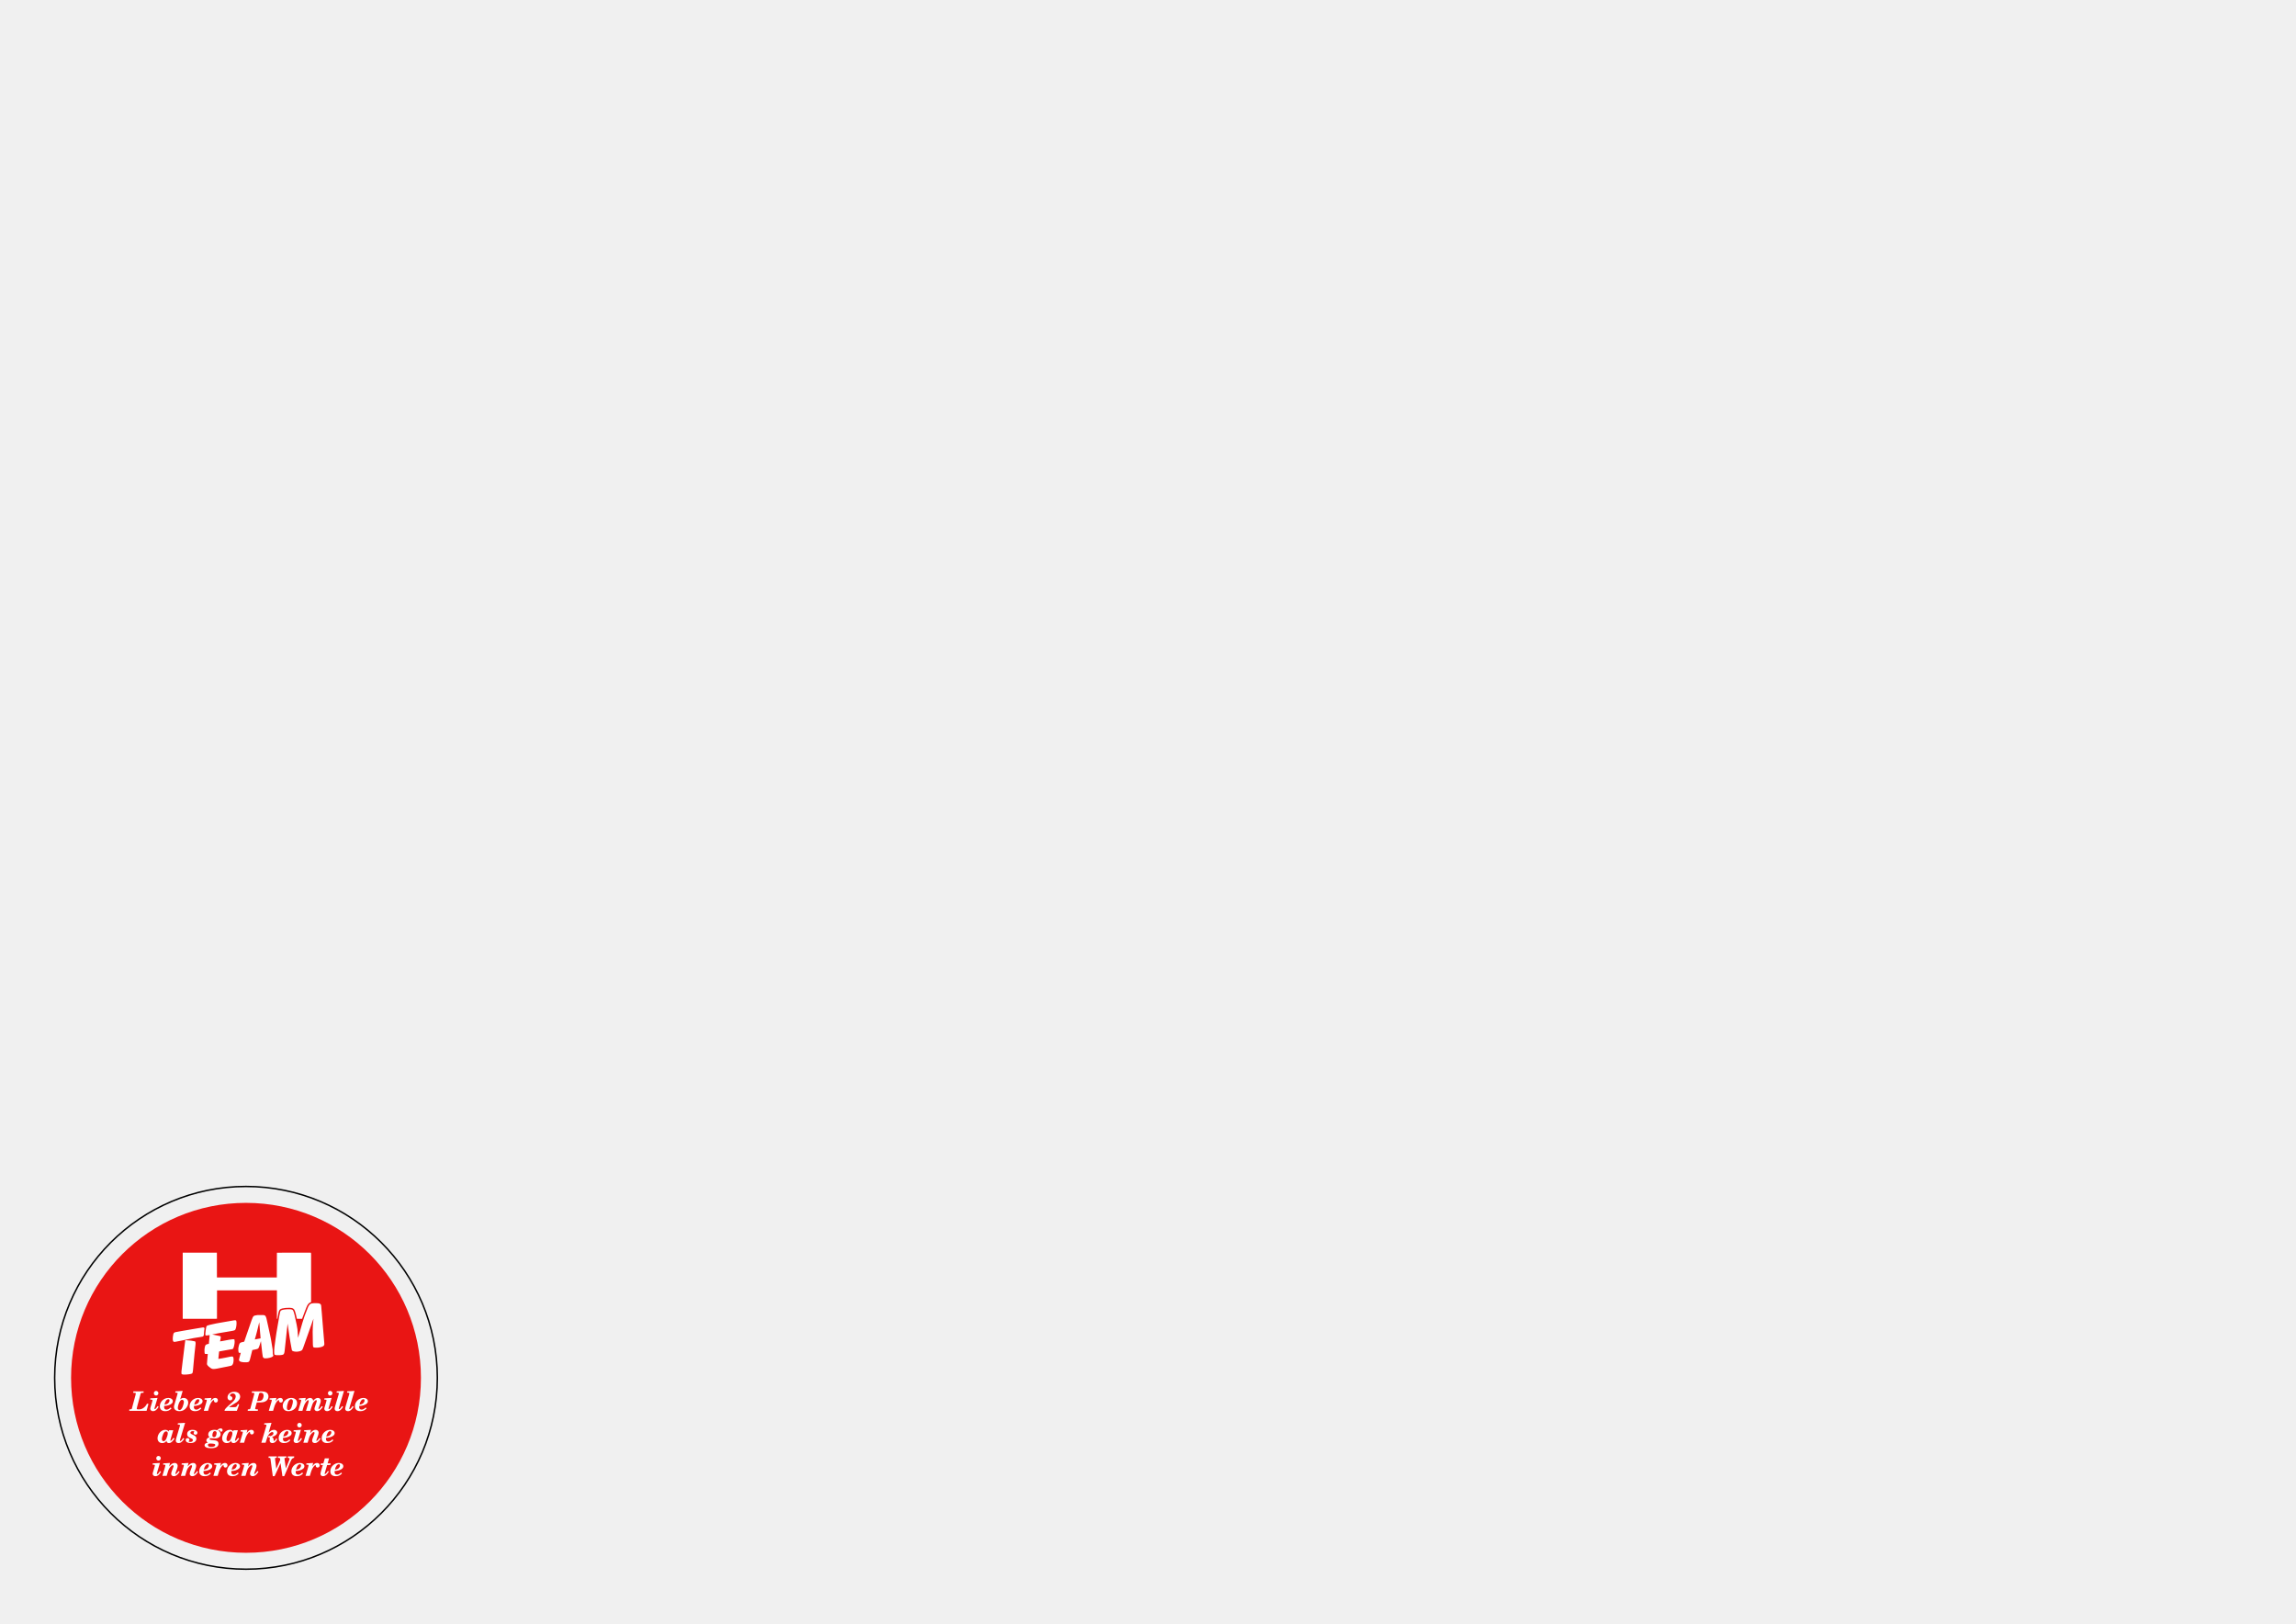
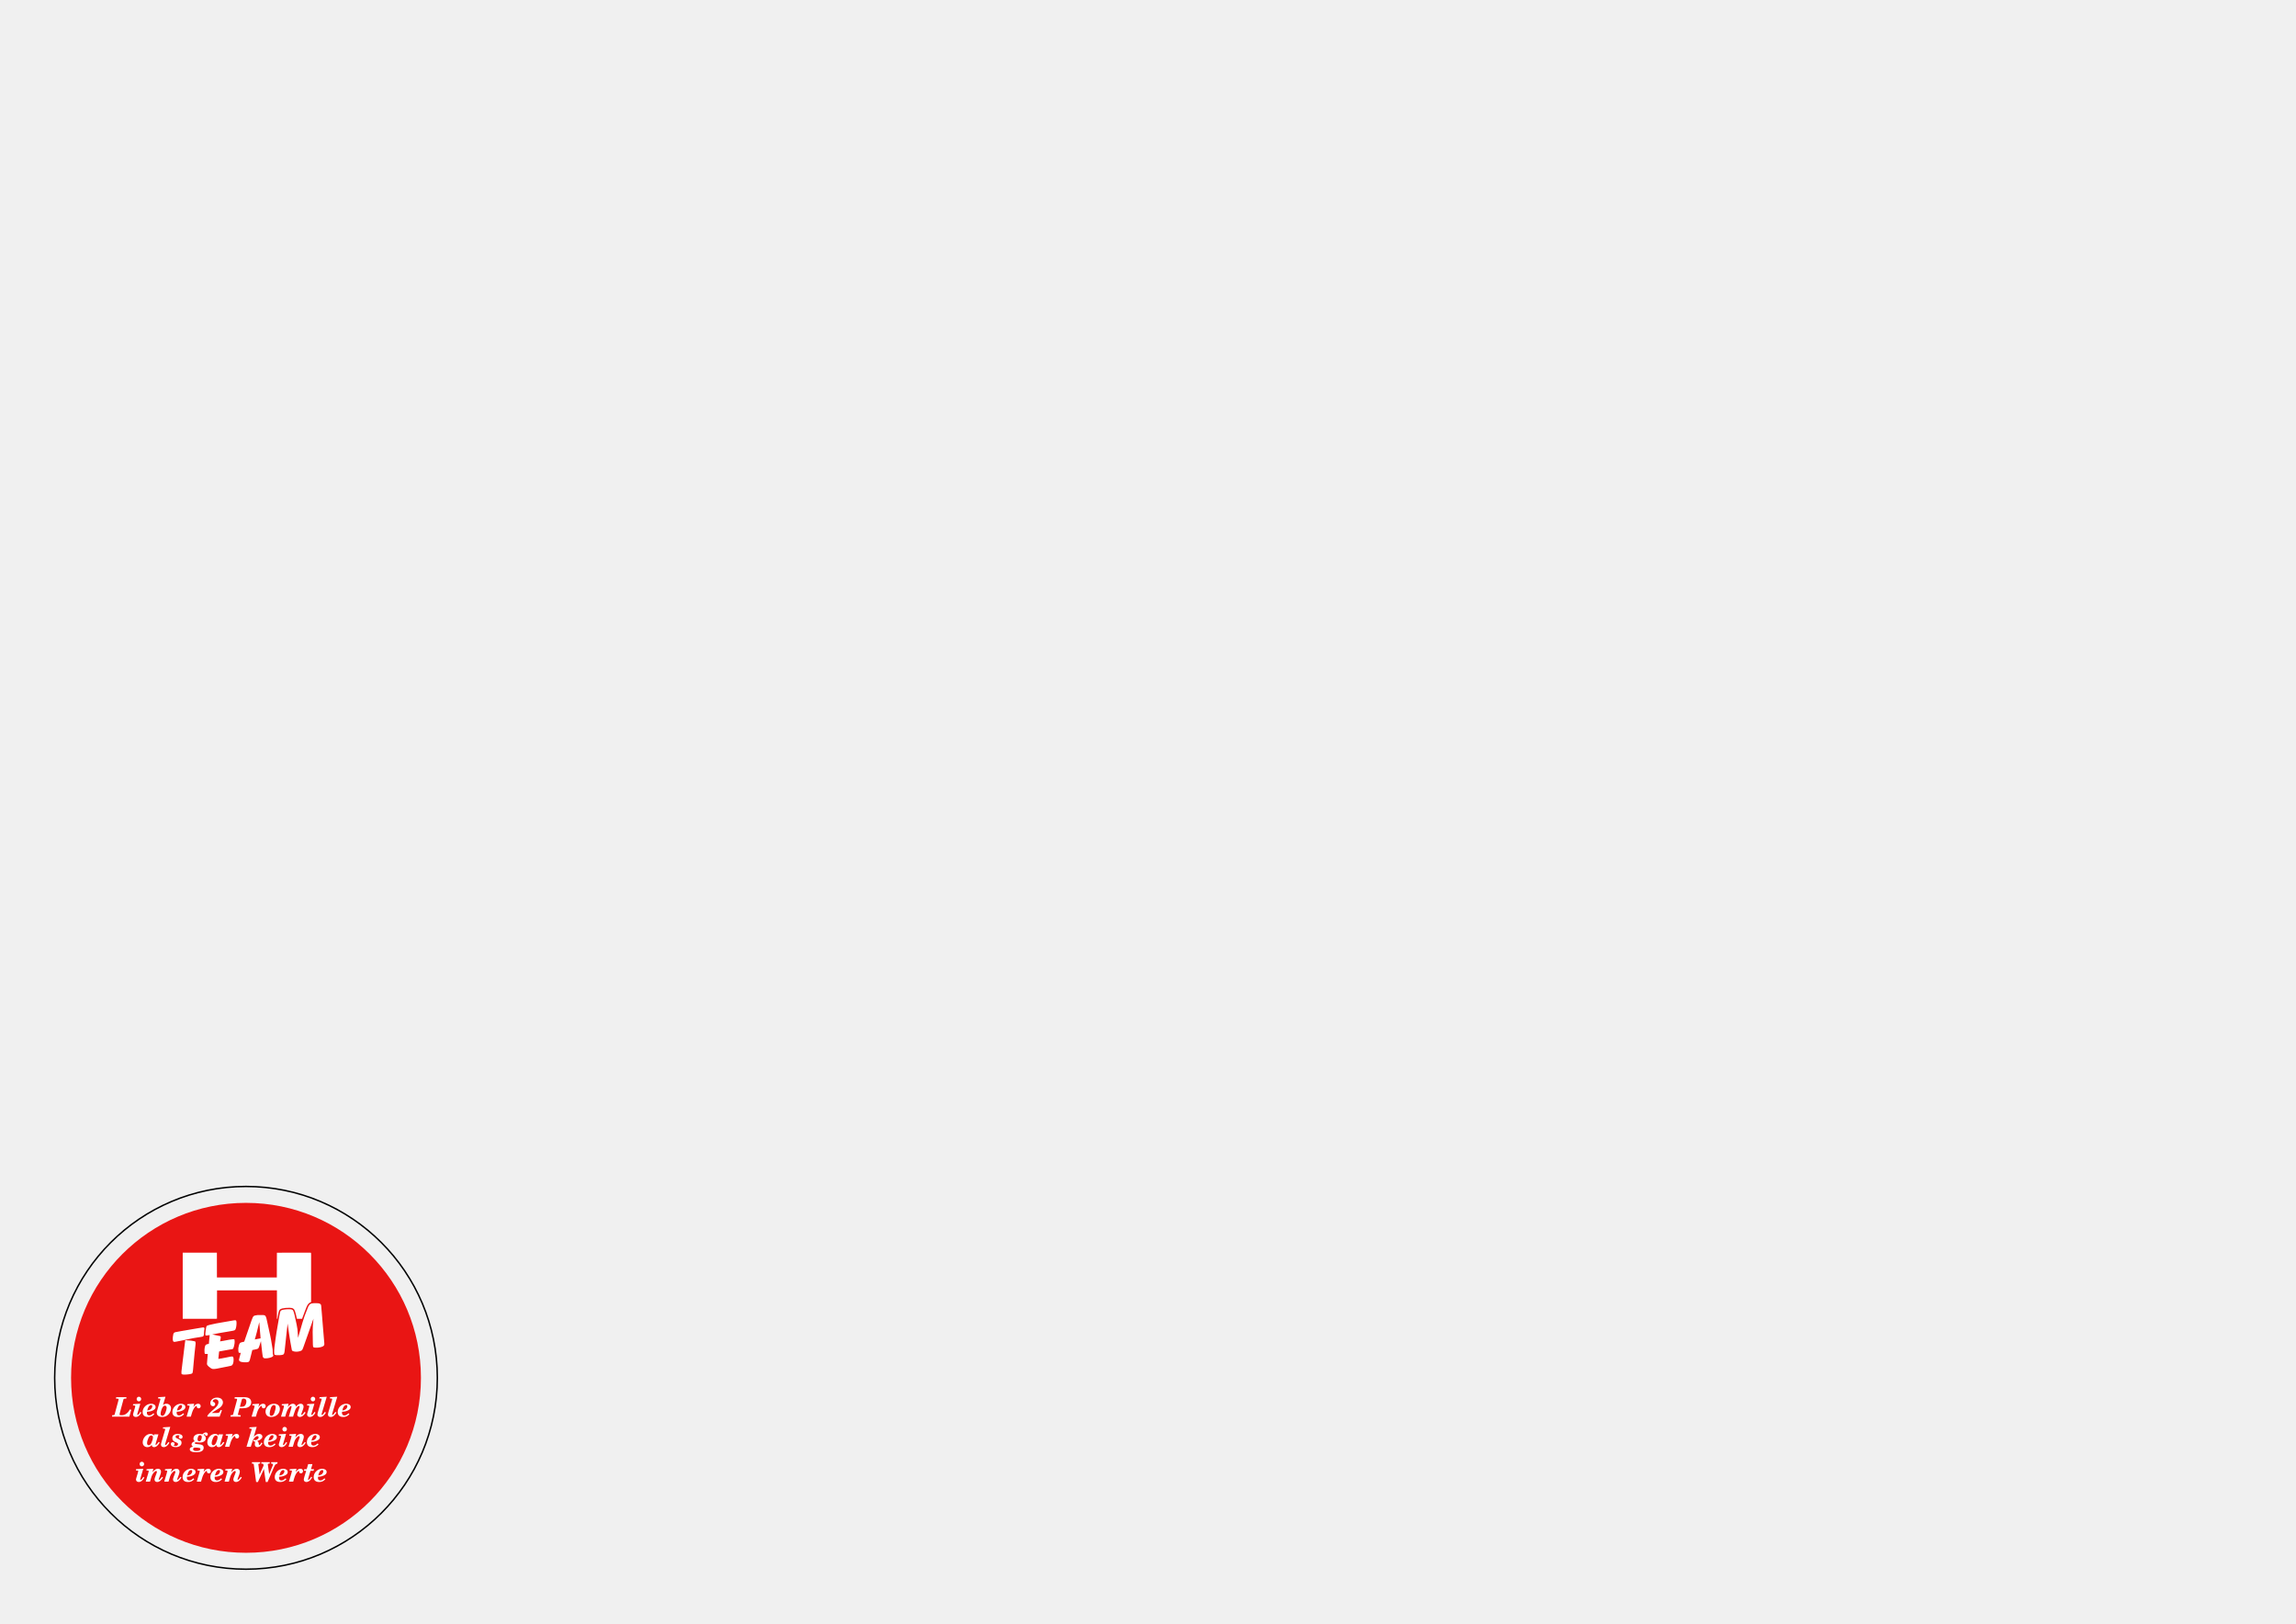
<svg xmlns="http://www.w3.org/2000/svg" width="420mm" height="297mm" viewBox="0 0 420 297" version="1.1" id="svg8">
  <defs id="defs2" />
  <g id="layer2" transform="translate(0,207)" />
  <g id="layer4" transform="translate(0,207)" />
  <g id="layer1" style="display:inline" transform="translate(0,207)">
    <text xml:space="preserve" style="font-style:normal;font-weight:normal;font-size:9.26px;line-height:0%;font-family:sans-serif;letter-spacing:0px;word-spacing:0px;fill:#000000;fill-opacity:1;stroke:none;stroke-width:0.265px;stroke-linecap:butt;stroke-linejoin:miter;stroke-opacity:1" x="44.795" y="54.811" id="text4613">
      <tspan id="tspan4611" x="44.795" y="57.471" style="stroke-width:0.265px" />
    </text>
  </g>
  <g id="layer3" transform="translate(0,207)">
    <circle style="fill:#000000;fill-opacity:0;stroke:#000000;stroke-width:0.265;stroke-miterlimit:4;stroke-dasharray:none;stroke-opacity:1" id="path3737" cx="45" cy="45" r="35" />
    <circle style="opacity:1;fill:#000000;fill-opacity:0;stroke:#000000;stroke-width:0.265;stroke-miterlimit:4;stroke-dasharray:0.265, 0.794;stroke-dashoffset:0;stroke-opacity:1" id="path3737-8" cx="45" cy="45" r="27.5" />
    <circle id="path3737-5" cx="45" cy="45" r="32" style="display:inline;fill:#e91514;fill-opacity:1" />
    <g style="display:inline" id="g817" transform="matrix(0.04186371,0,0,0.04186371,30.71071,21.10587)">
      <g id="g829-3">
        <rect style="fill:#ffffff;fill-opacity:1" id="rect4528-6" width="679.98" height="556.978" x="16.4" y="9.062" />
        <path style="fill:#e91514;fill-opacity:1;stroke-width:0.16" d="M 0,287.12 V 0 H 352.96 705.92 V 287.12 574.24 H 352.96 0 Z m 80.88,269.271 c 6.41,-0.466 12.978,-1.351 18.405,-2.478 3.269,-0.679 5.225,-1.437 6.677,-2.586 1.999,-1.583 3.103,-5.516 3.719,-13.247 0.137,-1.716 0.425,-5.028 0.64,-7.36 0.215,-2.332 1.401,-15.436 2.634,-29.12 2.61,-28.962 2.311,-25.781 3.523,-37.44 3.4,-32.7 3.196,-30.872 4.108,-36.8 0.508,-3.298 0.58,-4.133 0.588,-6.8 0.009,-3.076 -0.301,-5.927 -0.766,-7.04 -0.529,-1.268 -1.487,-1.897 -3.789,-2.486 -3.456,-0.885 -12.806,-2.582 -15.34,-2.784 -0.66,-0.052 -6.204,-0.487 -12.32,-0.966 -6.116,-0.479 -11.488,-0.909 -11.938,-0.956 l -0.818,-0.085 -0.585,3.639 c -0.322,2.001 -1.013,7.131 -1.535,11.399 -1.298,10.601 -1.689,13.778 -3.524,28.64 -0.874,7.084 -2.274,18.46 -3.11,25.28 -0.836,6.82 -1.921,15.64 -2.41,19.6 -4.576,37.025 -5.415,44.038 -5.846,48.835 -0.218,2.428 -0.122,8.143 0.151,9.023 0.711,2.289 3.312,3.451 9.057,4.046 1.192,0.123 9.262,-0.079 12.48,-0.313 z M 205.04,531.925 c 6.416,-0.735 9.552,-1.3 24.506,-4.412 4.59,-0.955 10.35,-2.103 12.8,-2.551 6.336,-1.158 10.445,-1.953 16.214,-3.139 18.122,-3.724 18.405,-3.794 20.284,-5.016 4.134,-2.689 6.741,-8.313 7.792,-16.807 1.111,-8.974 0.402,-17.426 -1.727,-20.594 -1.06,-1.577 -2.244,-1.9 -6.452,-1.764 -3.069,0.099 -0.781,-0.329 -24.217,4.532 -2.86,0.593 -11.608,2.242 -19.44,3.665 -12.188,2.214 -14.247,2.55 -14.286,2.334 -0.025,-0.139 0.317,-3.744 0.761,-8.012 0.444,-4.268 1.166,-11.252 1.606,-15.52 1.036,-10.052 0.887,-9.08 1.406,-9.186 0.238,-0.048 2.016,-0.371 3.952,-0.718 1.936,-0.346 5.788,-1.036 8.56,-1.532 2.772,-0.496 6.624,-1.185 8.56,-1.531 1.936,-0.346 5.752,-1.028 8.48,-1.517 2.728,-0.489 6.976,-1.248 9.44,-1.688 2.464,-0.44 5.236,-0.937 6.16,-1.104 0.924,-0.168 3.976,-0.638 6.782,-1.045 3.083,-0.447 5.457,-0.872 6,-1.073 2.254,-0.836 3.168,-2.05 4.732,-6.286 1.803,-4.884 3.141,-10.46 4.147,-17.28 0.897,-6.08 0.946,-10.697 0.166,-15.497 -0.231,-1.421 -0.483,-2.702 -0.561,-2.847 -0.077,-0.145 -0.448,-0.412 -0.823,-0.593 -2.329,-1.119 -9.391,-0.631 -21.803,1.509 -5.099,0.879 -18.001,3.335 -26.4,5.025 -4.723,0.95 -7.152,1.355 -9.991,1.665 -2.063,0.225 -3.767,0.393 -3.786,0.373 -0.019,-0.02 0.532,-2.52 1.226,-5.556 1.99,-8.714 2.22,-10.65 1.667,-14.053 -0.479,-2.955 -0.362,-2.895 -9.437,-4.8 -3.784,-0.794 -11.38,-2.317 -16.88,-3.383 -5.5,-1.066 -10.144,-1.983 -10.32,-2.037 -0.391,-0.12 -1.157,0.05 12.48,-2.763 5.984,-1.234 12.14,-2.464 13.68,-2.732 1.54,-0.269 4.636,-0.809 6.88,-1.202 5.681,-0.994 19.698,-3.347 34.64,-5.814 21.043,-3.475 25.257,-4.283 28.144,-5.393 2.654,-1.02 3.85,-1.988 5.015,-4.061 2.587,-4.6 4.763,-15.971 4.956,-25.894 0.115,-5.891 -0.313,-9.853 -1.305,-12.096 -0.406,-0.919 -1.249,-1.738 -2.038,-1.98 -1.57,-0.481 -5.475,-0.33 -9.574,0.372 -1.188,0.203 -4.248,0.733 -6.8,1.176 -2.552,0.443 -7.016,1.208 -9.92,1.699 -2.904,0.491 -6.468,1.103 -7.92,1.36 -1.452,0.257 -4.152,0.726 -6,1.043 -1.848,0.317 -4.368,0.754 -5.6,0.97 -1.232,0.216 -4.328,0.756 -6.88,1.199 -2.552,0.443 -6.296,1.094 -8.32,1.445 -2.024,0.352 -5.516,0.956 -7.76,1.343 -18.408,3.173 -16.492,2.793 -33.92,6.724 -4.532,1.022 -10.004,2.251 -12.16,2.73 -4.234,0.941 -5.571,1.338 -8.15,2.416 -2.647,1.106 -3.868,2.048 -4.854,3.742 -0.966,1.66 -2.039,6.804 -3.311,15.875 -1.764,12.572 -2.183,20.964 -1.149,22.995 0.711,1.397 2.281,1.539 8.105,0.731 8.729,-1.211 10.183,-1.401 10.246,-1.338 0.077,0.077 -3.542,38.036 -3.635,38.129 -0.035,0.035 -1.296,0.315 -2.803,0.624 -5.003,1.023 -7.191,1.739 -9.077,2.967 -2.478,1.614 -3.599,3.17 -4.58,6.355 -1.551,5.037 -2.361,10.031 -2.727,16.82 -0.22,4.08 -0.042,8.396 0.499,12.064 0.553,3.754 1.093,4.916 2.507,5.395 0.916,0.31 5.179,0.4 8.496,0.179 1.616,-0.107 2.975,-0.158 3.021,-0.112 0.075,0.075 -0.218,3.358 -1.864,20.906 -1.85,19.719 -1.793,18.988 -1.679,21.52 0.122,2.707 0.336,3.555 1.402,5.564 1.903,3.586 9.805,10.779 15.858,14.435 3.059,1.848 5.927,2.905 8.872,3.27 1.548,0.192 5.4,0.086 8.105,-0.224 z M 344.54,502.878 c 5.29,-0.438 8.097,-1.325 9.891,-3.125 1.144,-1.148 2.42,-3.801 3.886,-8.08 1.404,-4.1 1.078,-2.805 8.564,-33.992 1.077,-4.488 1.982,-8.186 2.01,-8.218 0.028,-0.032 1.766,-0.412 3.86,-0.844 2.095,-0.432 6.237,-1.286 9.206,-1.897 6.405,-1.319 7.611,-1.61 9.032,-2.179 1.643,-0.657 2.8,-1.4 3.881,-2.492 0.803,-0.811 1.172,-1.378 2,-3.082 2.035,-4.186 3.011,-7.049 8.692,-25.485 0.494,-1.604 0.917,-2.898 0.939,-2.875 0.022,0.022 0.26,2.019 0.528,4.436 0.268,2.417 1.35,12.099 2.403,21.515 1.054,9.416 2.278,20.36 2.72,24.32 0.887,7.941 1.923,15.273 2.384,16.88 1.044,3.637 2.88,6.085 5.269,7.027 2.937,1.157 9.003,1.252 15.822,0.246 11.948,-1.762 21.303,-5.213 23.888,-8.813 0.549,-0.765 1.283,-2.581 1.283,-3.176 0,-0.214 -0.211,-0.702 -0.47,-1.084 -0.953,-1.412 -1.37,-2.954 -1.873,-6.92 -0.229,-1.807 -0.288,-3.586 -0.306,-9.2 -0.022,-6.723 -0.037,-7.044 -0.443,-9.44 -0.231,-1.364 -0.779,-4.676 -1.218,-7.36 -2.438,-14.922 -4.526,-27.65 -5.852,-35.68 -0.804,-4.868 -1.675,-9.148 -4.151,-20.4 -1.724,-7.832 -4.075,-18.524 -5.225,-23.76 -1.15,-5.236 -2.978,-13.552 -4.062,-18.48 -1.084,-4.928 -2.38,-10.832 -2.879,-13.12 -2.168,-9.931 -3.484,-15.784 -3.868,-17.2 -1.314,-4.843 -3.316,-9.186 -5.025,-10.904 -1.406,-1.413 -4.415,-2.547 -8.067,-3.04 -2.218,-0.299 -21.574,-0.304 -24.8,-0.006 -9.885,0.913 -15.629,2.574 -18.619,5.383 -1.127,1.059 -1.562,1.711 -3.002,4.502 -1.791,3.471 -2.793,5.993 -5.494,13.825 -0.895,2.596 -2.015,5.836 -2.49,7.2 -0.474,1.364 -1.579,4.568 -2.456,7.12 -0.877,2.552 -3.804,11.048 -6.505,18.88 -4.78,13.862 -6.67,19.347 -11.912,34.56 -1.395,4.048 -3.466,10.06 -4.603,13.36 -1.137,3.3 -2.446,7.188 -2.907,8.64 -0.462,1.452 -0.887,2.689 -0.946,2.749 -0.058,0.06 -1.87,0.476 -4.026,0.925 -4.803,1 -6.408,1.401 -8.88,2.215 -3.762,1.239 -5.194,2.137 -6.519,4.088 -2.646,3.896 -5.41,13.113 -6.389,21.304 -0.305,2.549 -0.256,9.217 0.086,11.819 0.385,2.929 1.035,6.139 1.378,6.808 0.559,1.089 1.485,1.665 2.977,1.852 0.433,0.054 1.975,0.029 3.427,-0.056 1.452,-0.085 2.67,-0.125 2.706,-0.09 0.036,0.035 -0.094,0.659 -0.289,1.385 -0.871,3.241 -3.523,13.142 -4.812,17.961 -1.417,5.297 -2.455,9.616 -2.635,10.96 -0.122,0.916 0.223,2.29 0.951,3.781 2.067,4.235 9.129,6.541 22.398,7.315 2.062,0.12 8.839,0.083 10.54,-0.058 z m 35.3,-99.945 c 0,-0.104 0.544,-2.007 5.043,-17.653 1.191,-4.141 3.066,-11.235 4.228,-16 2.082,-8.533 4.243,-17.379 7.211,-29.52 0.861,-3.52 1.875,-7.676 2.253,-9.235 0.379,-1.559 0.715,-2.808 0.747,-2.776 0.061,0.061 0.263,2.516 1.709,20.811 0.487,6.16 1.211,15.304 1.61,20.32 0.398,5.016 1.141,13.682 1.65,19.257 0.621,6.794 0.87,10.157 0.757,10.197 -0.235,0.084 -24.825,4.706 -25.036,4.706 -0.095,0 -0.172,-0.048 -0.172,-0.107 z m 109.28,68.891 c 3.371,-0.221 6.377,-0.57 8.96,-1.043 4.028,-0.737 5.827,-1.457 7.464,-2.988 0.835,-0.781 1.172,-1.254 1.727,-2.422 1.504,-3.167 2.283,-6.524 2.882,-12.411 0.13,-1.276 0.997,-9.34 1.926,-17.92 0.93,-8.58 2.087,-19.272 2.571,-23.76 0.484,-4.488 1.346,-12.444 1.915,-17.68 1.192,-10.971 1.117,-10.279 4.144,-38.29 1.263,-11.687 2.325,-21.278 2.359,-21.312 0.034,-0.034 0.66,4.164 1.392,9.33 2.75,19.427 3.533,24.867 4.162,28.912 1.557,10.011 2.154,14.02 2.979,20.016 0.785,5.698 1.469,9.815 3.599,21.664 0.34,1.892 1.054,5.888 1.586,8.88 4.538,25.505 4.469,25.127 4.761,26.16 0.676,2.396 2.321,4.258 4.507,5.1 4.617,1.781 10.686,2.718 16.346,2.526 10.915,-0.371 21.406,-3.589 24.206,-7.424 1.505,-2.061 3.728,-7.187 6.194,-14.283 0.688,-1.98 2.057,-5.868 3.042,-8.64 0.985,-2.772 2.245,-6.336 2.8,-7.92 0.555,-1.584 2.642,-7.488 4.637,-13.12 1.995,-5.632 4.529,-12.796 5.632,-15.92 3.306,-9.368 5.543,-15.697 7.01,-19.84 0.764,-2.156 1.807,-5.108 2.318,-6.56 2.166,-6.149 6.789,-19.229 7.972,-22.56 0.703,-1.98 2.843,-8.028 4.755,-13.44 4.924,-13.939 5.177,-14.649 5.186,-14.56 0.004,0.044 -0.313,3.716 -0.706,8.16 -1.281,14.506 -1.83,20.843 -1.997,23.04 -0.467,6.148 -0.804,17.187 -0.806,26.4 -0.003,10.234 0.443,37.777 0.888,54.8 0.112,4.282 0.594,9.684 0.938,10.507 0.599,1.432 2.818,2.699 5.681,3.241 3.348,0.635 11.639,0.72 16.971,0.174 6.415,-0.657 12.997,-2.175 17.36,-4.005 1.489,-0.625 3.604,-1.773 4.752,-2.581 2.235,-1.572 3.623,-3.561 4.226,-6.056 0.359,-1.485 0.361,-5.07 0.003,-7.04 -0.244,-1.342 -0.815,-8.077 -4.348,-51.28 -0.745,-9.108 -1.642,-20.052 -1.992,-24.32 -0.351,-4.268 -1.071,-13.052 -1.6,-19.52 -0.529,-6.468 -1.141,-13.92 -1.36,-16.56 -0.219,-2.64 -0.901,-10.992 -1.517,-18.56 -1.317,-16.194 -1.584,-19.279 -1.683,-19.439 -0.04,-0.065 -0.219,-2.399 -0.397,-5.186 -0.401,-6.272 -0.951,-10.36 -1.661,-12.357 -0.703,-1.976 -2.379,-3.591 -4.97,-4.788 -4.007,-1.851 -10.006,-2.564 -20.412,-2.423 -6.756,0.091 -9.008,0.286 -14.542,1.257 -2.36,0.414 -3.642,0.815 -5.212,1.628 -3.687,1.909 -7.147,5.923 -10.023,11.628 -0.622,1.235 -2.262,5.21 -3.828,9.28 -2.879,7.483 -3.216,8.345 -7.81,20 -2.611,6.624 -4.401,11.301 -5.386,14.08 -2.92,8.234 -6.363,18.993 -9.037,28.24 -0.891,3.08 -2.16,7.472 -2.822,9.76 -0.662,2.288 -2.534,8.804 -4.161,14.48 -3.391,11.83 -5.876,20.467 -7.182,24.96 -3.118,10.724 -3.834,13.197 -4.213,14.544 -0.418,1.486 -0.425,1.497 -0.538,0.88 -0.063,-0.343 -0.373,-5.232 -0.688,-10.864 -1.398,-24.972 -1.703,-27.548 -5.499,-46.32 -7.888,-39.011 -11.53,-53.663 -15.125,-60.848 -0.916,-1.83 -1.036,-1.992 -2.056,-2.761 -1.474,-1.112 -3.515,-2.214 -4.683,-2.528 -5.923,-1.594 -22.753,-1.205 -34.473,0.796 -6.592,1.126 -10.412,2.483 -12.627,4.488 -1.341,1.214 -2.325,3.233 -3.433,7.048 -1.02,3.514 -1.39,5.405 -3.702,18.925 -0.579,3.388 -1.196,6.988 -1.37,8 -0.174,1.012 -1.326,7.708 -2.559,14.88 -1.233,7.172 -2.783,16.172 -3.444,20 -1.192,6.902 -1.838,10.666 -3.42,19.92 -0.451,2.64 -0.993,5.772 -1.203,6.96 -0.535,3.02 -2.822,18.417 -3.918,26.384 -0.346,2.517 -0.99,7.168 -1.43,10.336 -2.546,18.326 -2.825,20.453 -3.447,26.32 -1.111,10.481 -1.55,19.501 -1.216,24.958 0.193,3.158 0.522,5.859 0.844,6.934 0.544,1.816 3.409,3.223 7.734,3.798 3.197,0.425 10.666,0.488 16.071,0.134 z M 32.8,413.282 c 3.296,-0.469 7.769,-1.34 20.96,-4.082 6.644,-1.381 13.088,-2.679 14.32,-2.885 1.232,-0.206 2.564,-0.481 2.96,-0.612 0.396,-0.131 1.98,-0.495 3.52,-0.808 1.54,-0.314 7.84,-1.612 14,-2.886 25.186,-5.208 23.687,-4.926 37.52,-7.056 7.172,-1.104 13.947,-2.145 15.056,-2.314 4.531,-0.689 9.539,-1.629 10.546,-1.979 1.222,-0.425 2.679,-1.339 3.286,-2.06 0.565,-0.671 1.591,-2.747 2.054,-4.157 0.351,-1.067 0.39,-1.511 0.474,-5.324 0.124,-5.633 0.516,-9.675 1.881,-19.422 l 0.659,-4.702 -0.42,-1.276 c -0.461,-1.399 -1.063,-2.359 -1.725,-2.752 -0.652,-0.386 -2.56,-0.564 -4.371,-0.408 -0.88,0.076 -4.192,0.571 -7.36,1.099 -3.168,0.529 -8.064,1.331 -10.88,1.783 -2.816,0.452 -8.216,1.35 -12,1.996 -3.784,0.646 -10.084,1.722 -14,2.39 -22.353,3.813 -32.395,5.532 -37.92,6.491 -1.98,0.344 -7.02,1.21 -11.2,1.926 -12.774,2.187 -24.286,4.295 -26.583,4.868 -1.201,0.299 -2.945,0.842 -3.877,1.206 -1.455,0.569 -1.825,0.792 -2.617,1.58 -2.866,2.851 -4.367,7.989 -5.427,18.58 -0.402,4.017 -0.403,11.955 -0.001,14.073 0.758,3.995 2.493,6.566 4.753,7.044 0.95,0.201 3.737,0.064 6.393,-0.314 z M 214.588,250.745 c 0.059,-34.086 0.137,-62.004 0.173,-62.04 0.036,-0.036 58.937,-0.083 130.892,-0.105 l 76.968,-0.024 53.858,-0.016 v 60.008 c 0,41.077 -0.052,60.06 -0.165,60.173 -0.101,0.101 -0.148,0.911 -0.12,2.072 l 0.045,1.907 h 1.115 1.115 l 0.271,-1.6 c 1.503,-8.882 3.645,-21.085 4.059,-23.12 1.341,-6.597 3.264,-11.714 5.324,-14.172 2.253,-2.688 5.976,-4.713 11.186,-6.084 7.646,-2.013 20.772,-3.271 31.811,-3.05 9.146,0.183 12.279,0.905 16.845,3.882 1.646,1.073 3.23,2.551 3.972,3.706 2.272,3.537 4.676,10.347 7.169,20.312 0.87,3.479 3.344,14.105 4.201,18.046 l 0.452,2.08 11.383,0.041 11.383,0.041 1.381,-4.121 c 2.792,-8.328 4.554,-13.06 10.175,-27.321 2.708,-6.871 3.935,-10.026 7.434,-19.12 2.65,-6.887 5.469,-11.689 9.262,-15.775 2.459,-2.65 6.624,-5.299 9.602,-6.109 0.693,-0.188 1.282,-0.364 1.309,-0.391 0.081,-0.081 0.145,-202.523 0.065,-208.205 -0.084,-5.997 -0.156,-6.393 -1.331,-7.344 L 623.81,23.92 550.251,23.878 c -71.204,-0.04 -73.567,-0.032 -73.825,0.252 -0.247,0.273 -0.269,4.21 -0.306,54.282 L 476.08,132.4 h -130.88 -130.88 l -0.081,-54.24 C 214.195,48.328 214.141,23.902 214.119,23.88 214.098,23.858 180.492,23.84 139.44,23.84 H 64.8 v 144.48 144.48 l 74.84,-0.04 74.84,-0.04 z" id="path3690-8" />
      </g>
    </g>
-     <text xml:space="preserve" style="font-style:italic;font-variant:normal;font-weight:bold;font-stretch:normal;font-size:4.939px;line-height:0%;font-family:'Century Schoolbook L';-inkscape-font-specification:'Century Schoolbook L, Bold Italic';font-variant-ligatures:normal;font-variant-caps:normal;font-variant-numeric:normal;font-feature-settings:normal;text-align:start;letter-spacing:0px;word-spacing:0px;writing-mode:lr-tb;text-anchor:start;fill:#ffffff;fill-opacity:1;stroke:none;stroke-width:0.265px;stroke-linecap:butt;stroke-linejoin:miter;stroke-opacity:1" x="23.844" y="51.036" id="text4645">
-       <tspan id="tspan4649" x="23.844" y="51.036">Lieber 2 Promille</tspan>
+     <text xml:space="preserve" style="font-style:italic;font-variant:normal;font-weight:bold;font-stretch:normal;font-size:4.939px;line-height:0%;font-family:'Century Schoolbook L';-inkscape-font-specification:'Century Schoolbook L, Bold Italic';font-variant-ligatures:normal;font-variant-caps:normal;font-variant-numeric:normal;font-feature-settings:normal;text-align:center;letter-spacing:0px;word-spacing:0px;writing-mode:lr-tb;text-anchor:middle;fill:#ffffff;fill-opacity:1;stroke:none;stroke-width:0.265px;stroke-linecap:butt;stroke-linejoin:miter;stroke-opacity:1" x="46.069" y="52.095" id="text4645">
+       <tspan id="tspan4649" x="46.069" y="52.095">Lieber 2 Promille</tspan>
    </text>
-     <text xml:space="preserve" style="font-style:italic;font-variant:normal;font-weight:bold;font-stretch:normal;font-size:4.939px;line-height:0%;font-family:'Century Schoolbook L';-inkscape-font-specification:'Century Schoolbook L, Bold Italic';font-variant-ligatures:normal;font-variant-caps:normal;font-variant-numeric:normal;font-feature-settings:normal;text-align:start;letter-spacing:0px;word-spacing:0px;writing-mode:lr-tb;text-anchor:start;fill:#ffffff;fill-opacity:1;stroke:none;stroke-width:0.265px;stroke-linecap:butt;stroke-linejoin:miter;stroke-opacity:1" x="27.768" y="62.93" id="text4645-4">
-       <tspan id="tspan4691" x="27.768" y="62.93">inneren Werte</tspan>
+     <text xml:space="preserve" style="font-style:italic;font-variant:normal;font-weight:bold;font-stretch:normal;font-size:4.939px;line-height:0%;font-family:'Century Schoolbook L';-inkscape-font-specification:'Century Schoolbook L, Bold Italic';font-variant-ligatures:normal;font-variant-caps:normal;font-variant-numeric:normal;font-feature-settings:normal;text-align:center;letter-spacing:0px;word-spacing:0px;writing-mode:lr-tb;text-anchor:middle;fill:#ffffff;fill-opacity:1;stroke:none;stroke-width:0.265px;stroke-linecap:butt;stroke-linejoin:miter;stroke-opacity:1" x="45.884" y="63.988" id="text4645-4">
+       <tspan id="tspan4691" x="45.884" y="63.988">inneren Werte</tspan>
    </text>
-     <text xml:space="preserve" style="font-style:italic;font-variant:normal;font-weight:bold;font-stretch:normal;font-size:4.939px;line-height:0%;font-family:'Century Schoolbook L';-inkscape-font-specification:'Century Schoolbook L, Bold Italic';font-variant-ligatures:normal;font-variant-caps:normal;font-variant-numeric:normal;font-feature-settings:normal;text-align:start;letter-spacing:0px;word-spacing:0px;writing-mode:lr-tb;text-anchor:start;fill:#ffffff;fill-opacity:1;stroke:none;stroke-width:0.265px;stroke-linecap:butt;stroke-linejoin:miter;stroke-opacity:1" x="28.738" y="56.872" id="text4645-4-2">
-       <tspan style="font-style:italic;font-variant:normal;font-weight:bold;font-stretch:normal;font-size:4.939px;font-family:'Century Schoolbook L';-inkscape-font-specification:'Century Schoolbook L, Bold Italic';font-variant-ligatures:normal;font-variant-caps:normal;font-variant-numeric:normal;font-feature-settings:normal;text-align:start;writing-mode:lr-tb;text-anchor:start;stroke-width:0.265px" y="56.872" x="28.738" id="tspan4671-8">als gar keine</tspan>
+     <text xml:space="preserve" style="font-style:italic;font-variant:normal;font-weight:bold;font-stretch:normal;font-size:4.939px;line-height:0%;font-family:'Century Schoolbook L';-inkscape-font-specification:'Century Schoolbook L, Bold Italic';font-variant-ligatures:normal;font-variant-caps:normal;font-variant-numeric:normal;font-feature-settings:normal;text-align:center;letter-spacing:0px;word-spacing:0px;writing-mode:lr-tb;text-anchor:middle;fill:#ffffff;fill-opacity:1;stroke:none;stroke-width:0.265px;stroke-linecap:butt;stroke-linejoin:miter;stroke-opacity:1" x="45.916" y="57.614" id="text4645-4-2">
+       <tspan style="font-style:italic;font-variant:normal;font-weight:bold;font-stretch:normal;font-size:4.939px;font-family:'Century Schoolbook L';-inkscape-font-specification:'Century Schoolbook L, Bold Italic';font-variant-ligatures:normal;font-variant-caps:normal;font-variant-numeric:normal;font-feature-settings:normal;text-align:center;writing-mode:lr-tb;text-anchor:middle;stroke-width:0.265px" y="57.614" x="45.916" id="tspan4671-8">als gar keine</tspan>
    </text>
  </g>
</svg>
